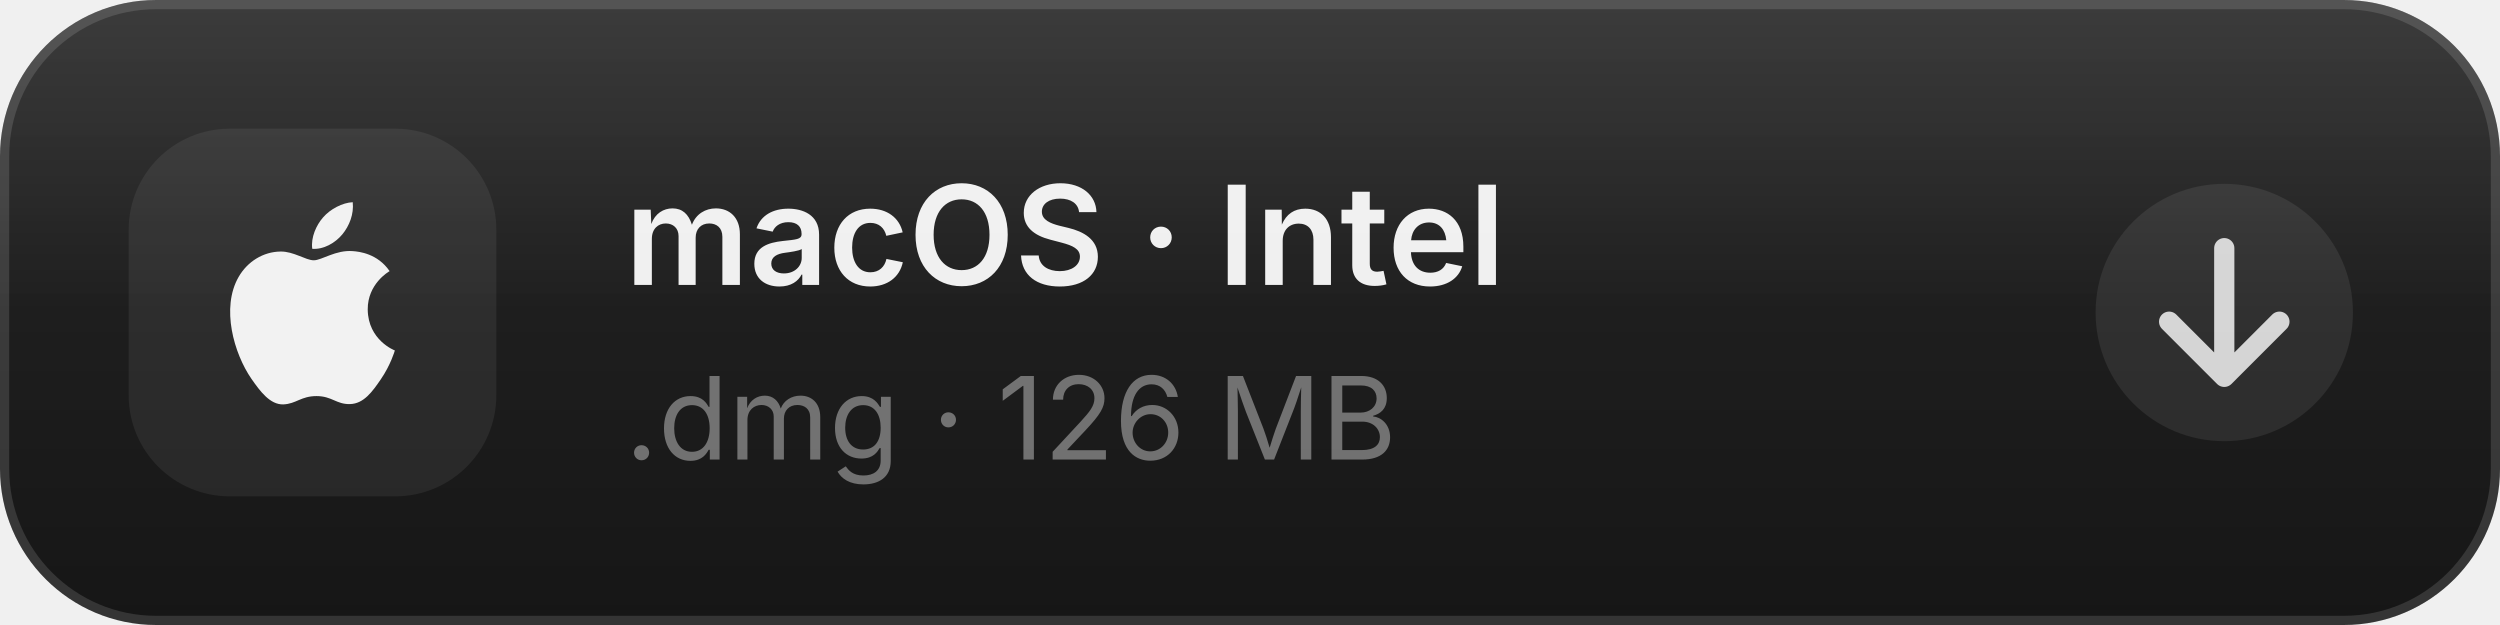
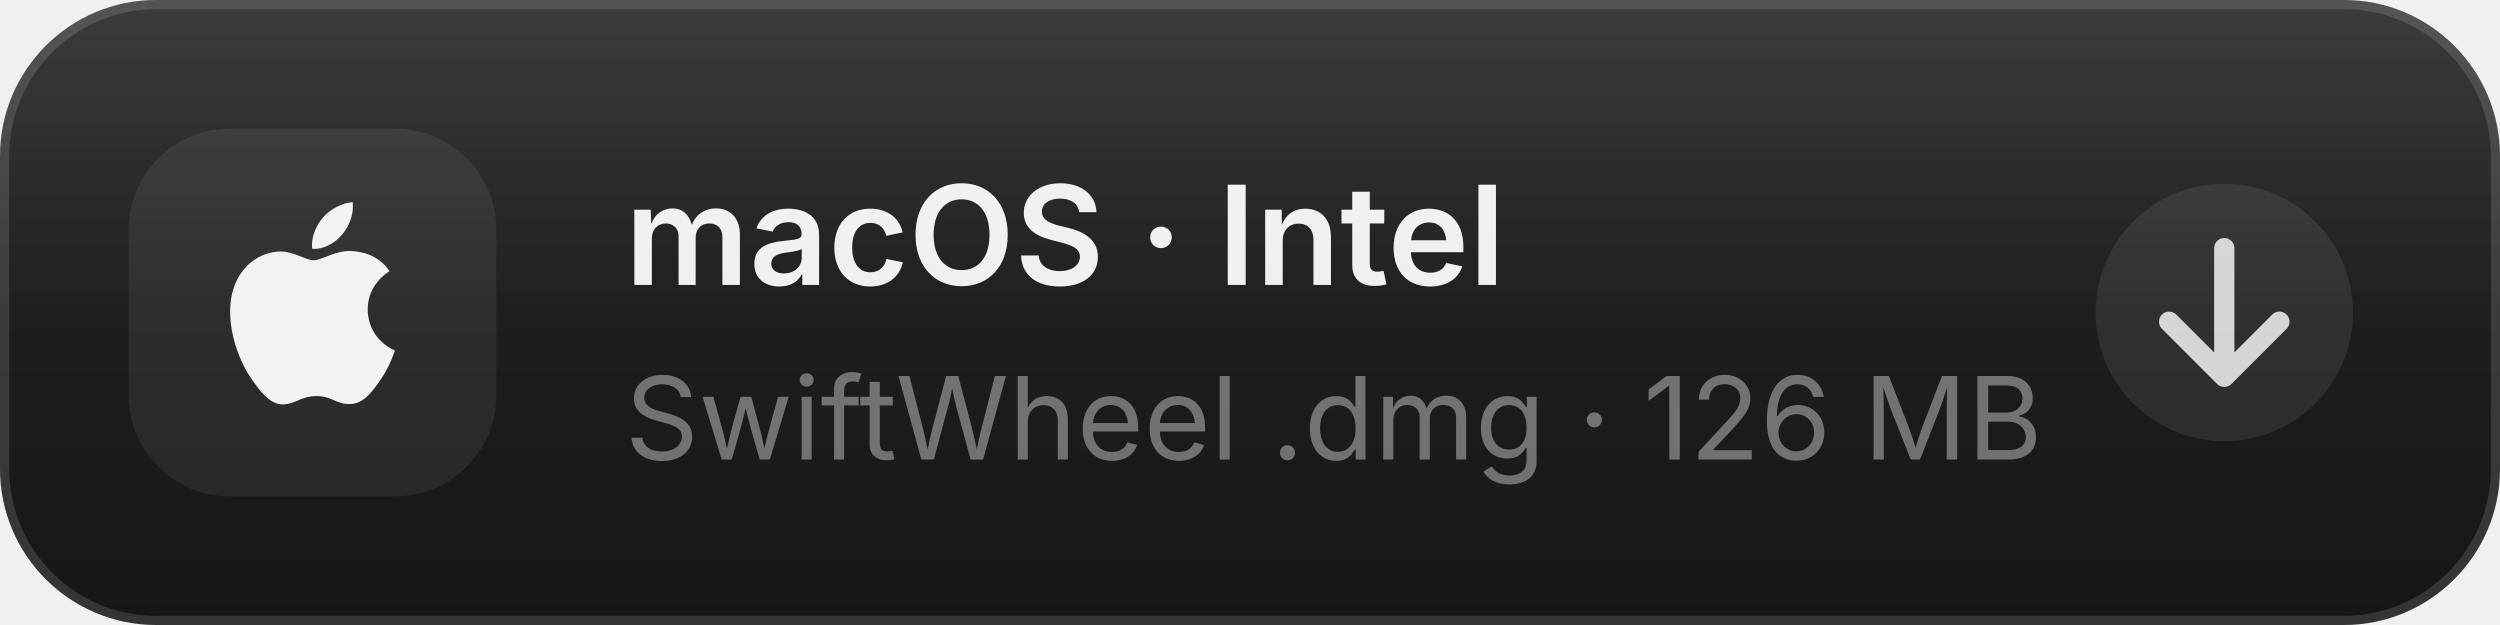
<svg xmlns="http://www.w3.org/2000/svg" width="272" height="68" viewBox="0 0 272 68">
  <defs>
    <linearGradient id="bg" x1="0" y1="0" x2="0" y2="1">
      <stop offset="0" stop-color="#262626" />
      <stop offset="1" stop-color="#161616" />
    </linearGradient>
    <linearGradient id="bhl" x1="0" y1="0" x2="0" y2="1">
      <stop offset="0" stop-color="#fff" stop-opacity=".10" />
      <stop offset=".5" stop-color="#fff" stop-opacity="0" />
    </linearGradient>
  </defs>
  <rect width="272" height="68" rx="17" fill="url(#bg)" />
  <rect width="272" height="68" rx="17" fill="url(#bhl)" />
  <rect x=".5" y=".5" width="271" height="67" rx="16.5" fill="none" stroke="#fff" stroke-opacity=".13" />
  <rect x="14" y="14" width="40" height="40" rx="11" fill="#fff" fill-opacity=".07" />
  <path transform="translate(23 22) scale(0.9166667)" d="M12.152 6.896c-.948 0-2.415-1.078-3.96-1.04-2.04.027-3.91 1.183-4.961 3.014-2.117 3.675-.546 9.103 1.519 12.09 1.013 1.454 2.208 3.09 3.792 3.039 1.52-.065 2.09-.987 3.935-.987 1.831 0 2.35.987 3.96.948 1.637-.026 2.676-1.48 3.676-2.948 1.156-1.688 1.636-3.325 1.662-3.415-.039-.013-3.182-1.221-3.22-4.857-.026-3.04 2.48-4.494 2.597-4.559-1.429-2.09-3.623-2.324-4.39-2.376-2-.156-3.675 1.09-4.61 1.09zM15.53 3.83c.843-1.012 1.4-2.427 1.245-3.83-1.207.052-2.662.805-3.532 1.818-.78.896-1.454 2.338-1.273 3.714 1.338.104 2.715-.688 3.559-1.701" fill="#f2f2f2" />
  <text x="68" y="31" font-family="Inter" font-size="15" font-weight="600" fill="rgba(255,255,255,.93)">macOS · Intel</text>
-   <text x="68" y="50" font-family="Inter" font-size="12.5" fill="rgba(255,255,255,.38)">.dmg · 126 MB</text>
+   <text x="68" y="50" font-family="Inter" font-size="12.5" fill="rgba(255,255,255,.38)">SwiftWheel .dmg · 126 MB</text>
  <circle cx="242" cy="34.0" r="14" fill="rgba(255,255,255,.08)" />
  <path d="M242 27.0 v13 M236 35.0 l6 6 l6 -6" fill="none" stroke="rgba(255,255,255,.8)" stroke-width="2.2" stroke-linecap="round" stroke-linejoin="round" />
</svg>
